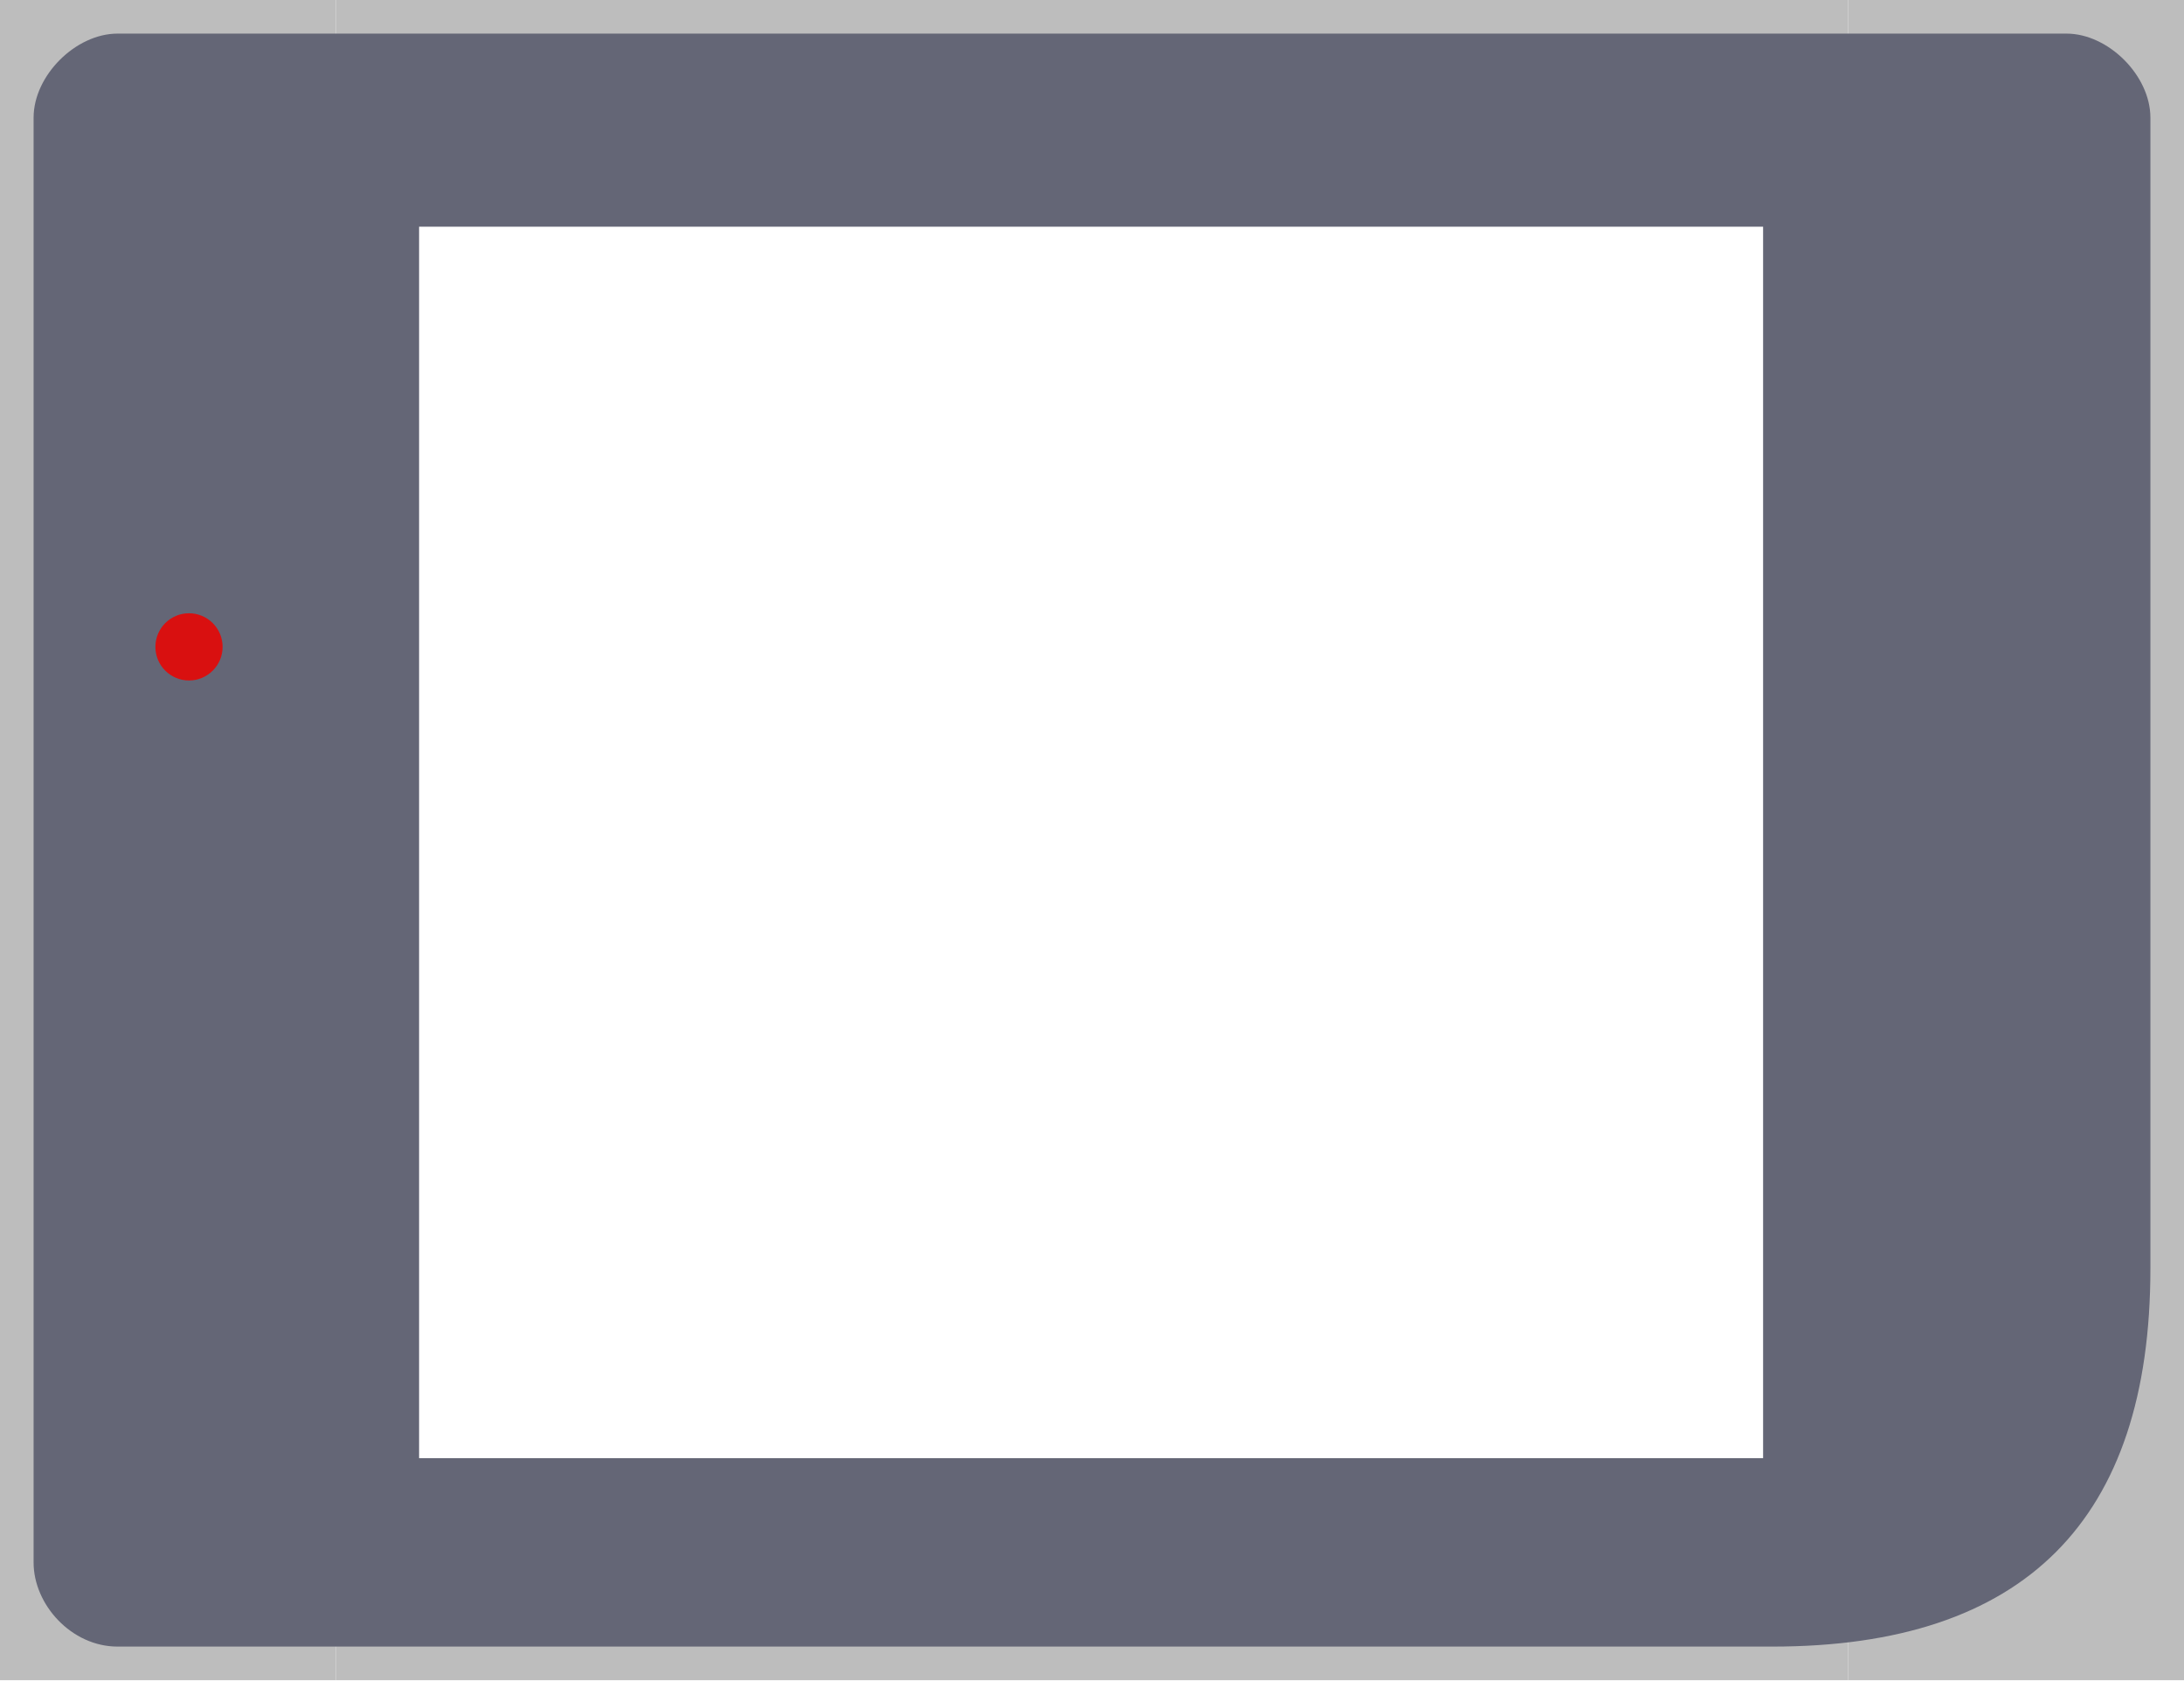
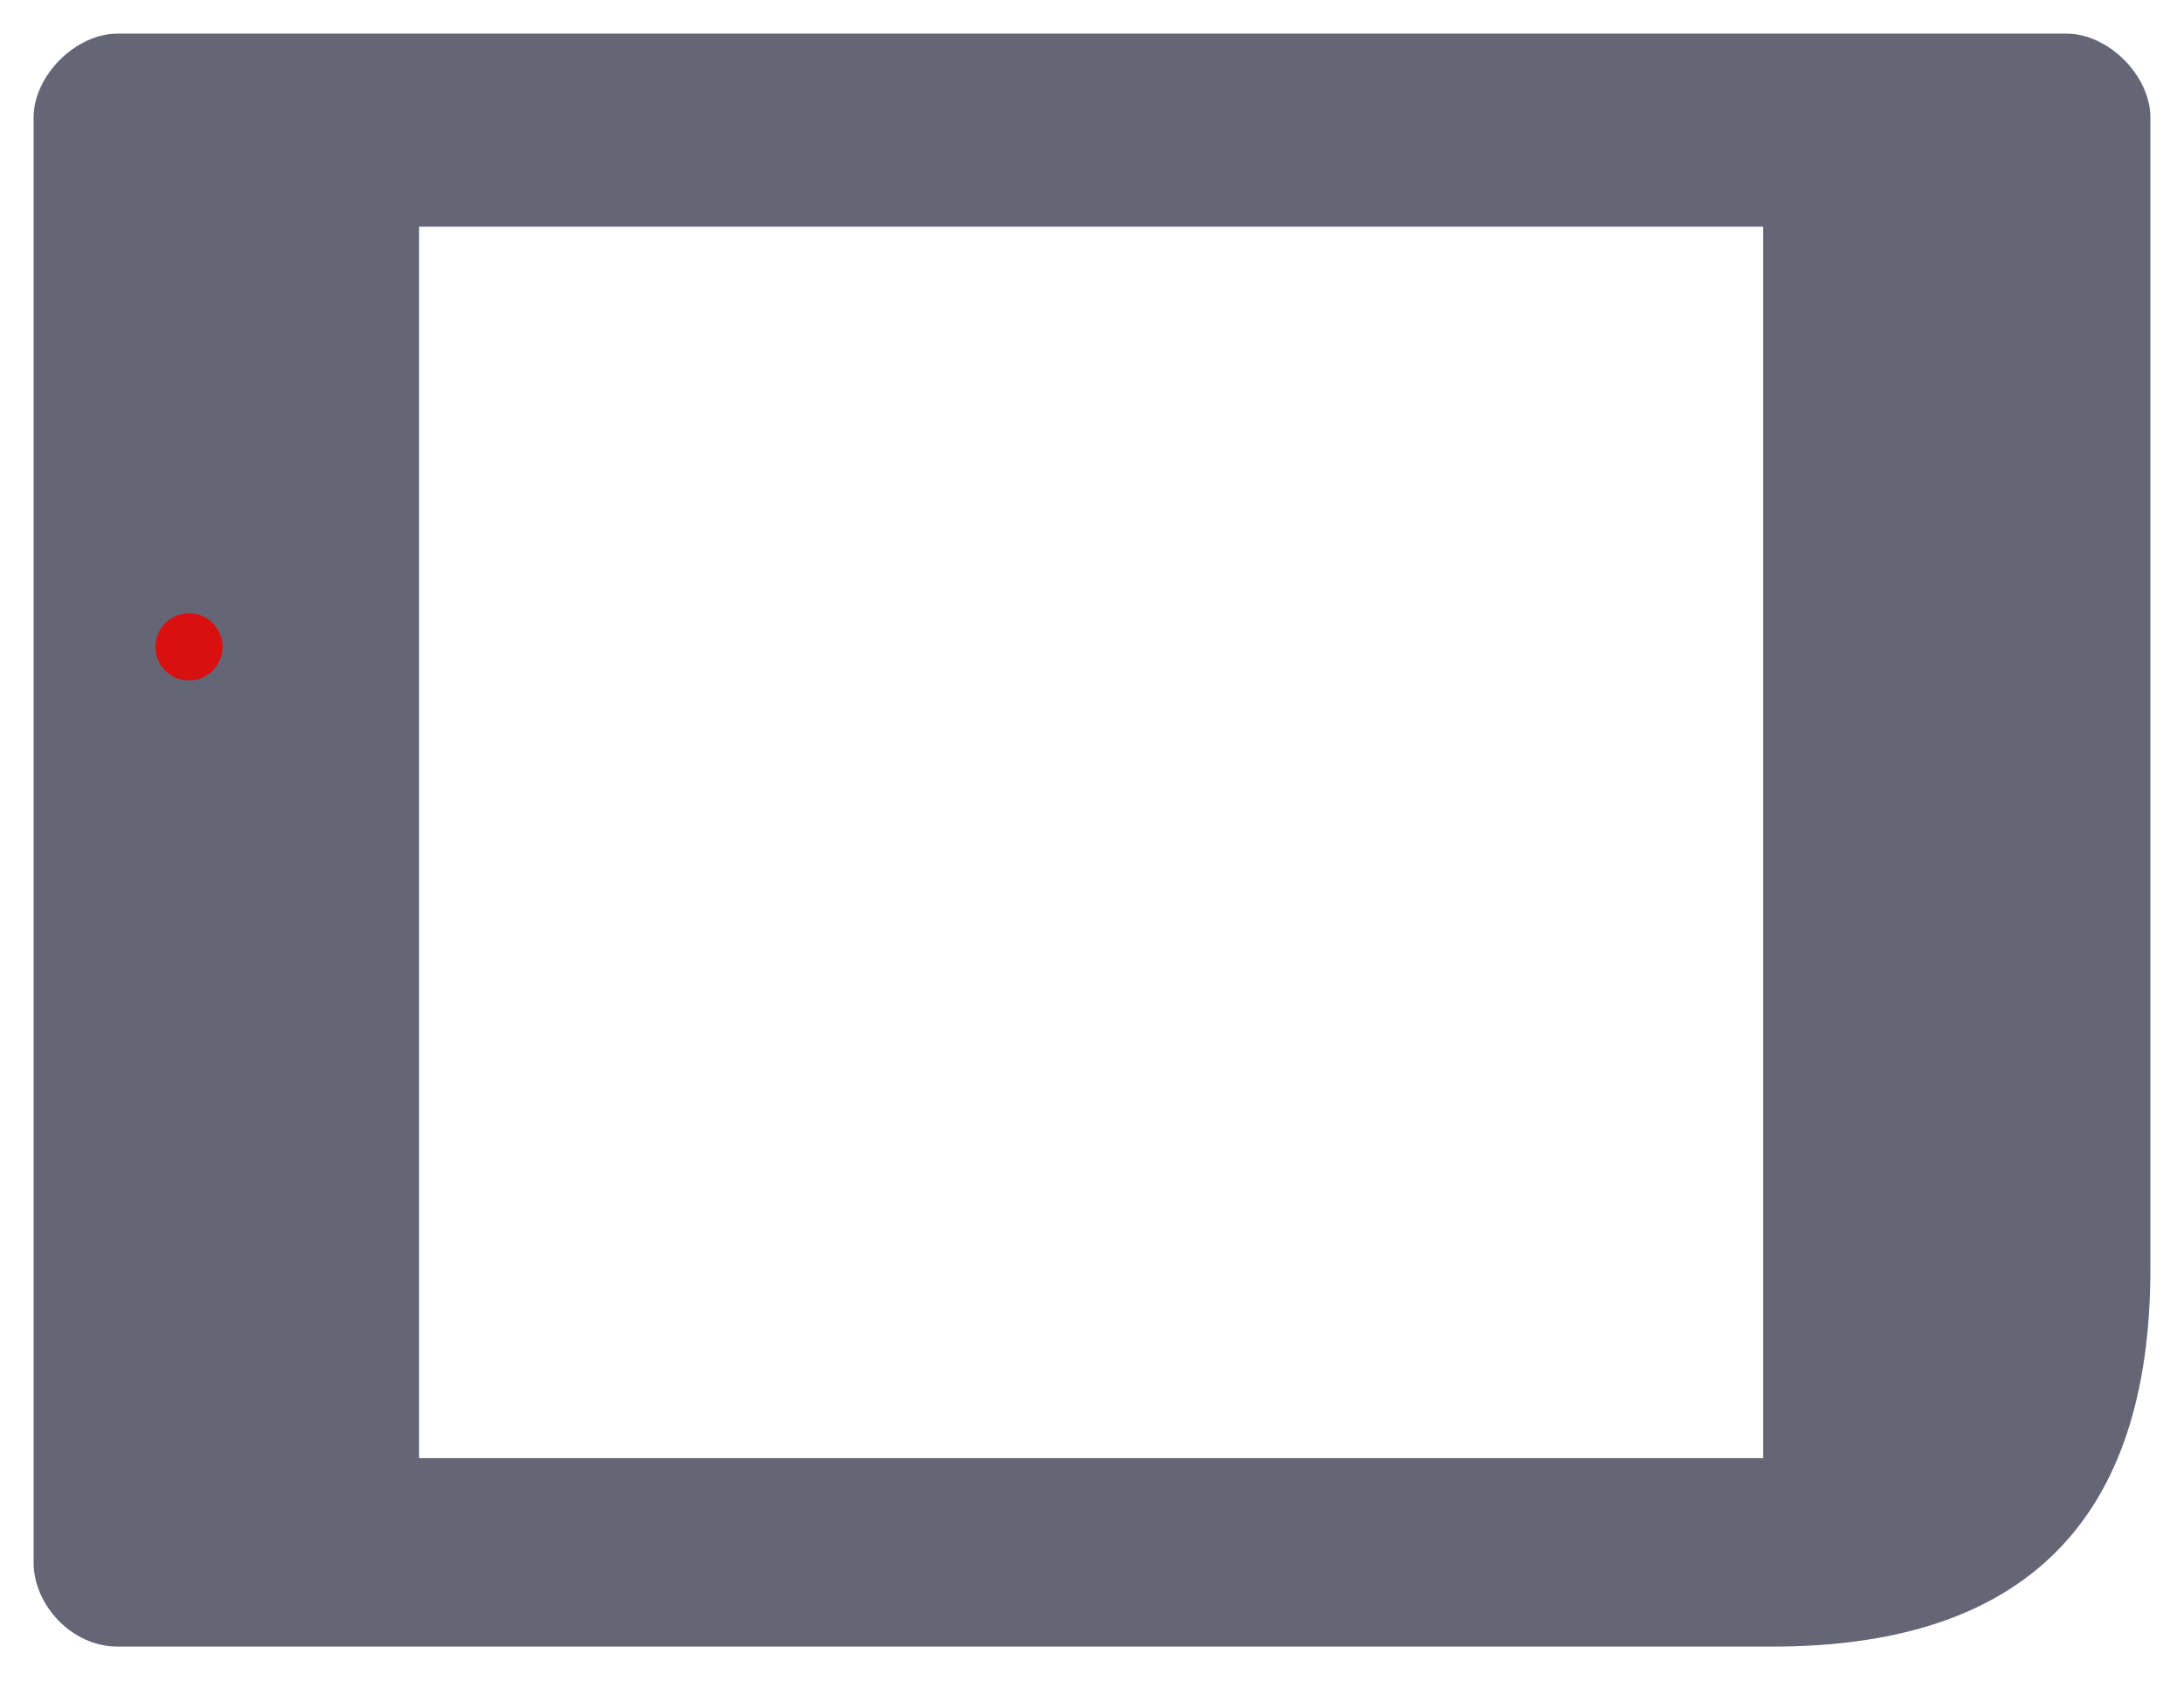
<svg xmlns="http://www.w3.org/2000/svg" width="130mm" height="100mm" viewBox="0 0 130 100" version="1.1" id="svg8">
  <defs id="defs2" />
  <g id="layer1" transform="translate(0,-197)">
-     <rect style="opacity:1;fill:#bdbdbd;fill-opacity:1;stroke:#bdbdbd;stroke-width:0;stroke-linecap:round;stroke-linejoin:round;stroke-miterlimit:4;stroke-dasharray:none;stroke-opacity:1;paint-order:stroke fill markers" id="rect905" width="20" height="100" x="0" y="197" />
-     <rect style="opacity:1;fill:#bdbdbd;fill-opacity:1;stroke:#bdbdbd;stroke-width:0;stroke-linecap:round;stroke-linejoin:round;stroke-miterlimit:4;stroke-dasharray:none;stroke-opacity:1;paint-order:stroke fill markers" id="rect905-3" width="20" height="100" x="110" y="197" />
-     <rect style="opacity:1;fill:#bdbdbd;fill-opacity:1;stroke:#bdbdbd;stroke-width:0;stroke-linecap:round;stroke-linejoin:round;stroke-miterlimit:4;stroke-dasharray:none;stroke-opacity:1;paint-order:stroke fill markers" id="rect905-6" width="90" height="10" x="20" y="197" />
-     <rect style="opacity:1;fill:#bdbdbd;fill-opacity:1;stroke:#bdbdbd;stroke-width:0;stroke-linecap:round;stroke-linejoin:round;stroke-miterlimit:4;stroke-dasharray:none;stroke-opacity:1;paint-order:stroke fill markers" id="rect905-6-7" width="90" height="10" x="20" y="287" />
    <path style="opacity:1;fill:#646676;fill-opacity:1;stroke:#646676;stroke-width:0;stroke-linecap:round;stroke-linejoin:round;stroke-miterlimit:4;stroke-dasharray:none;stroke-opacity:1;paint-order:stroke fill markers" d="m 26.457,7.559 c -9.449,0 -18.898,9.45 -18.898,18.898 V 351.496 c -10e-8,9.449 8.505,18.898 18.898,18.898 H 398.74 c 56.693,0 85.039,-28.348 85.039,-85.041 V 26.457 c 0,-9.449 -9.448,-18.898 -18.896,-18.898 z M 94.285,51 H 396.648 V 328 H 94.285 Z" transform="matrix(0.2645833,0,0,0.2645833,0,197)" id="rect880" />
    <circle style="opacity:1;fill:#d91010;fill-opacity:1;stroke:#d91010;stroke-width:0;stroke-linecap:round;stroke-linejoin:round;stroke-miterlimit:4;stroke-dasharray:none;stroke-opacity:1;paint-order:stroke fill markers" id="path947" cx="11.25" cy="235.5" r="2" />
  </g>
</svg>
